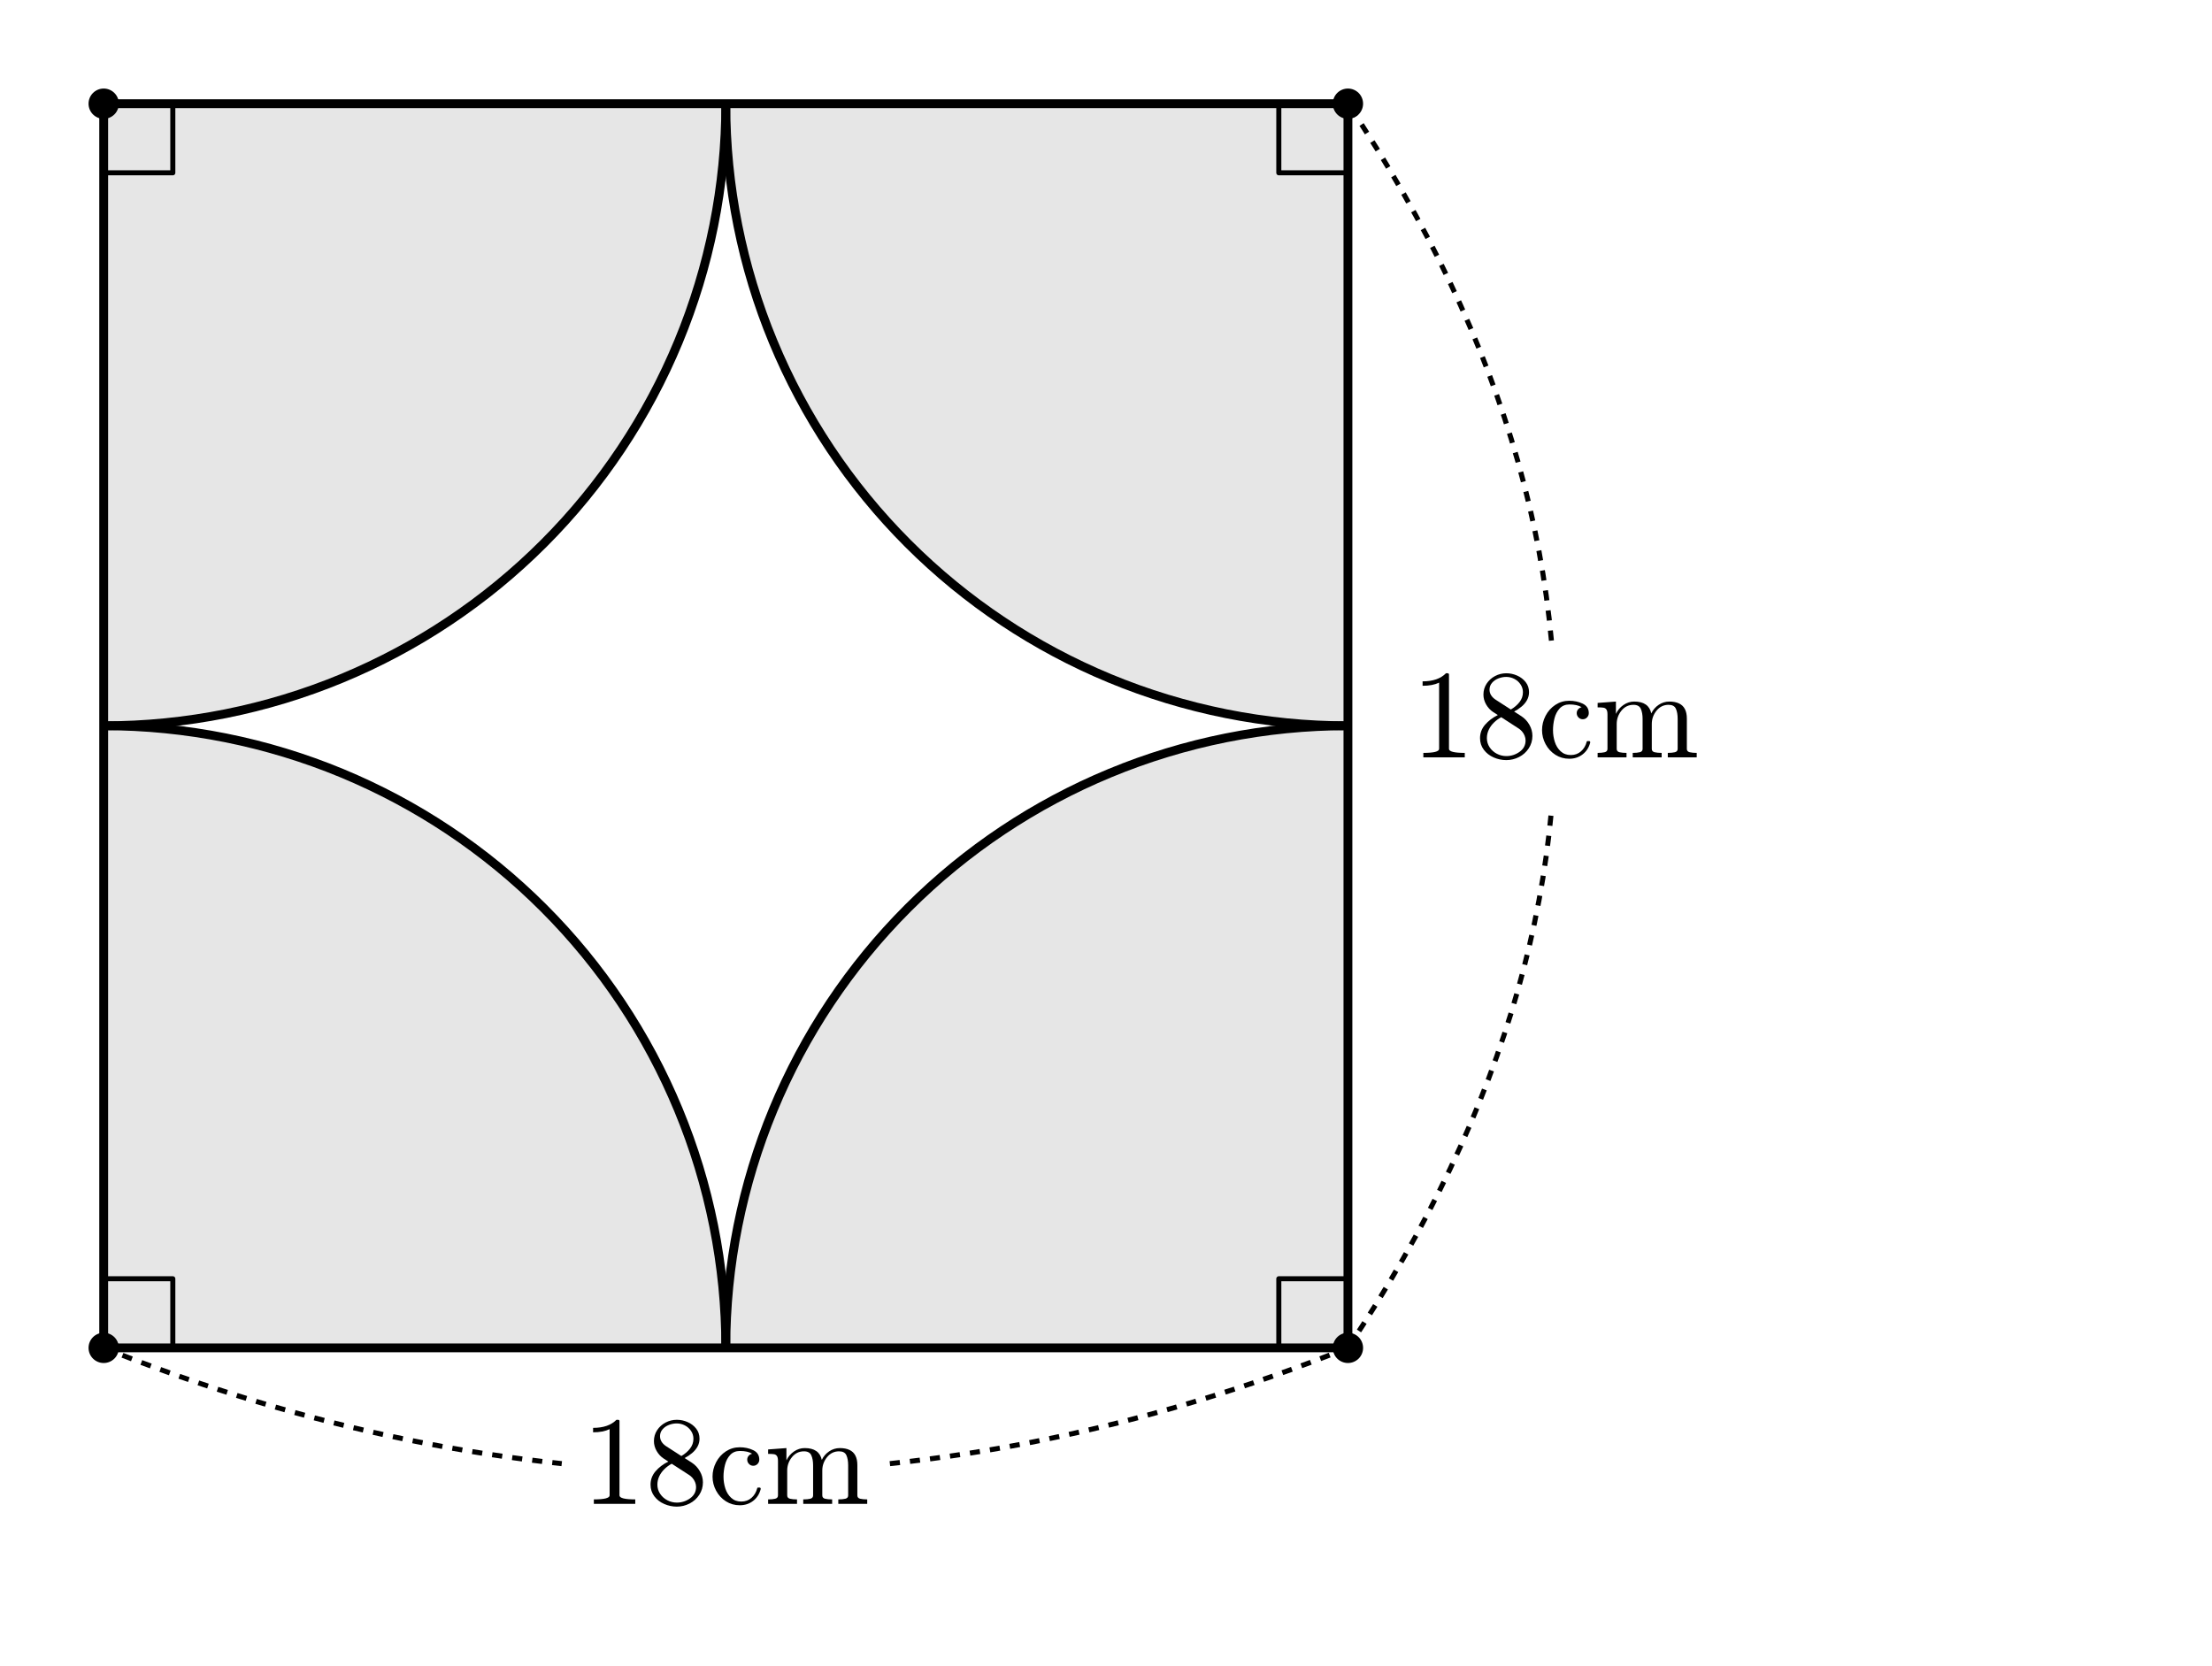
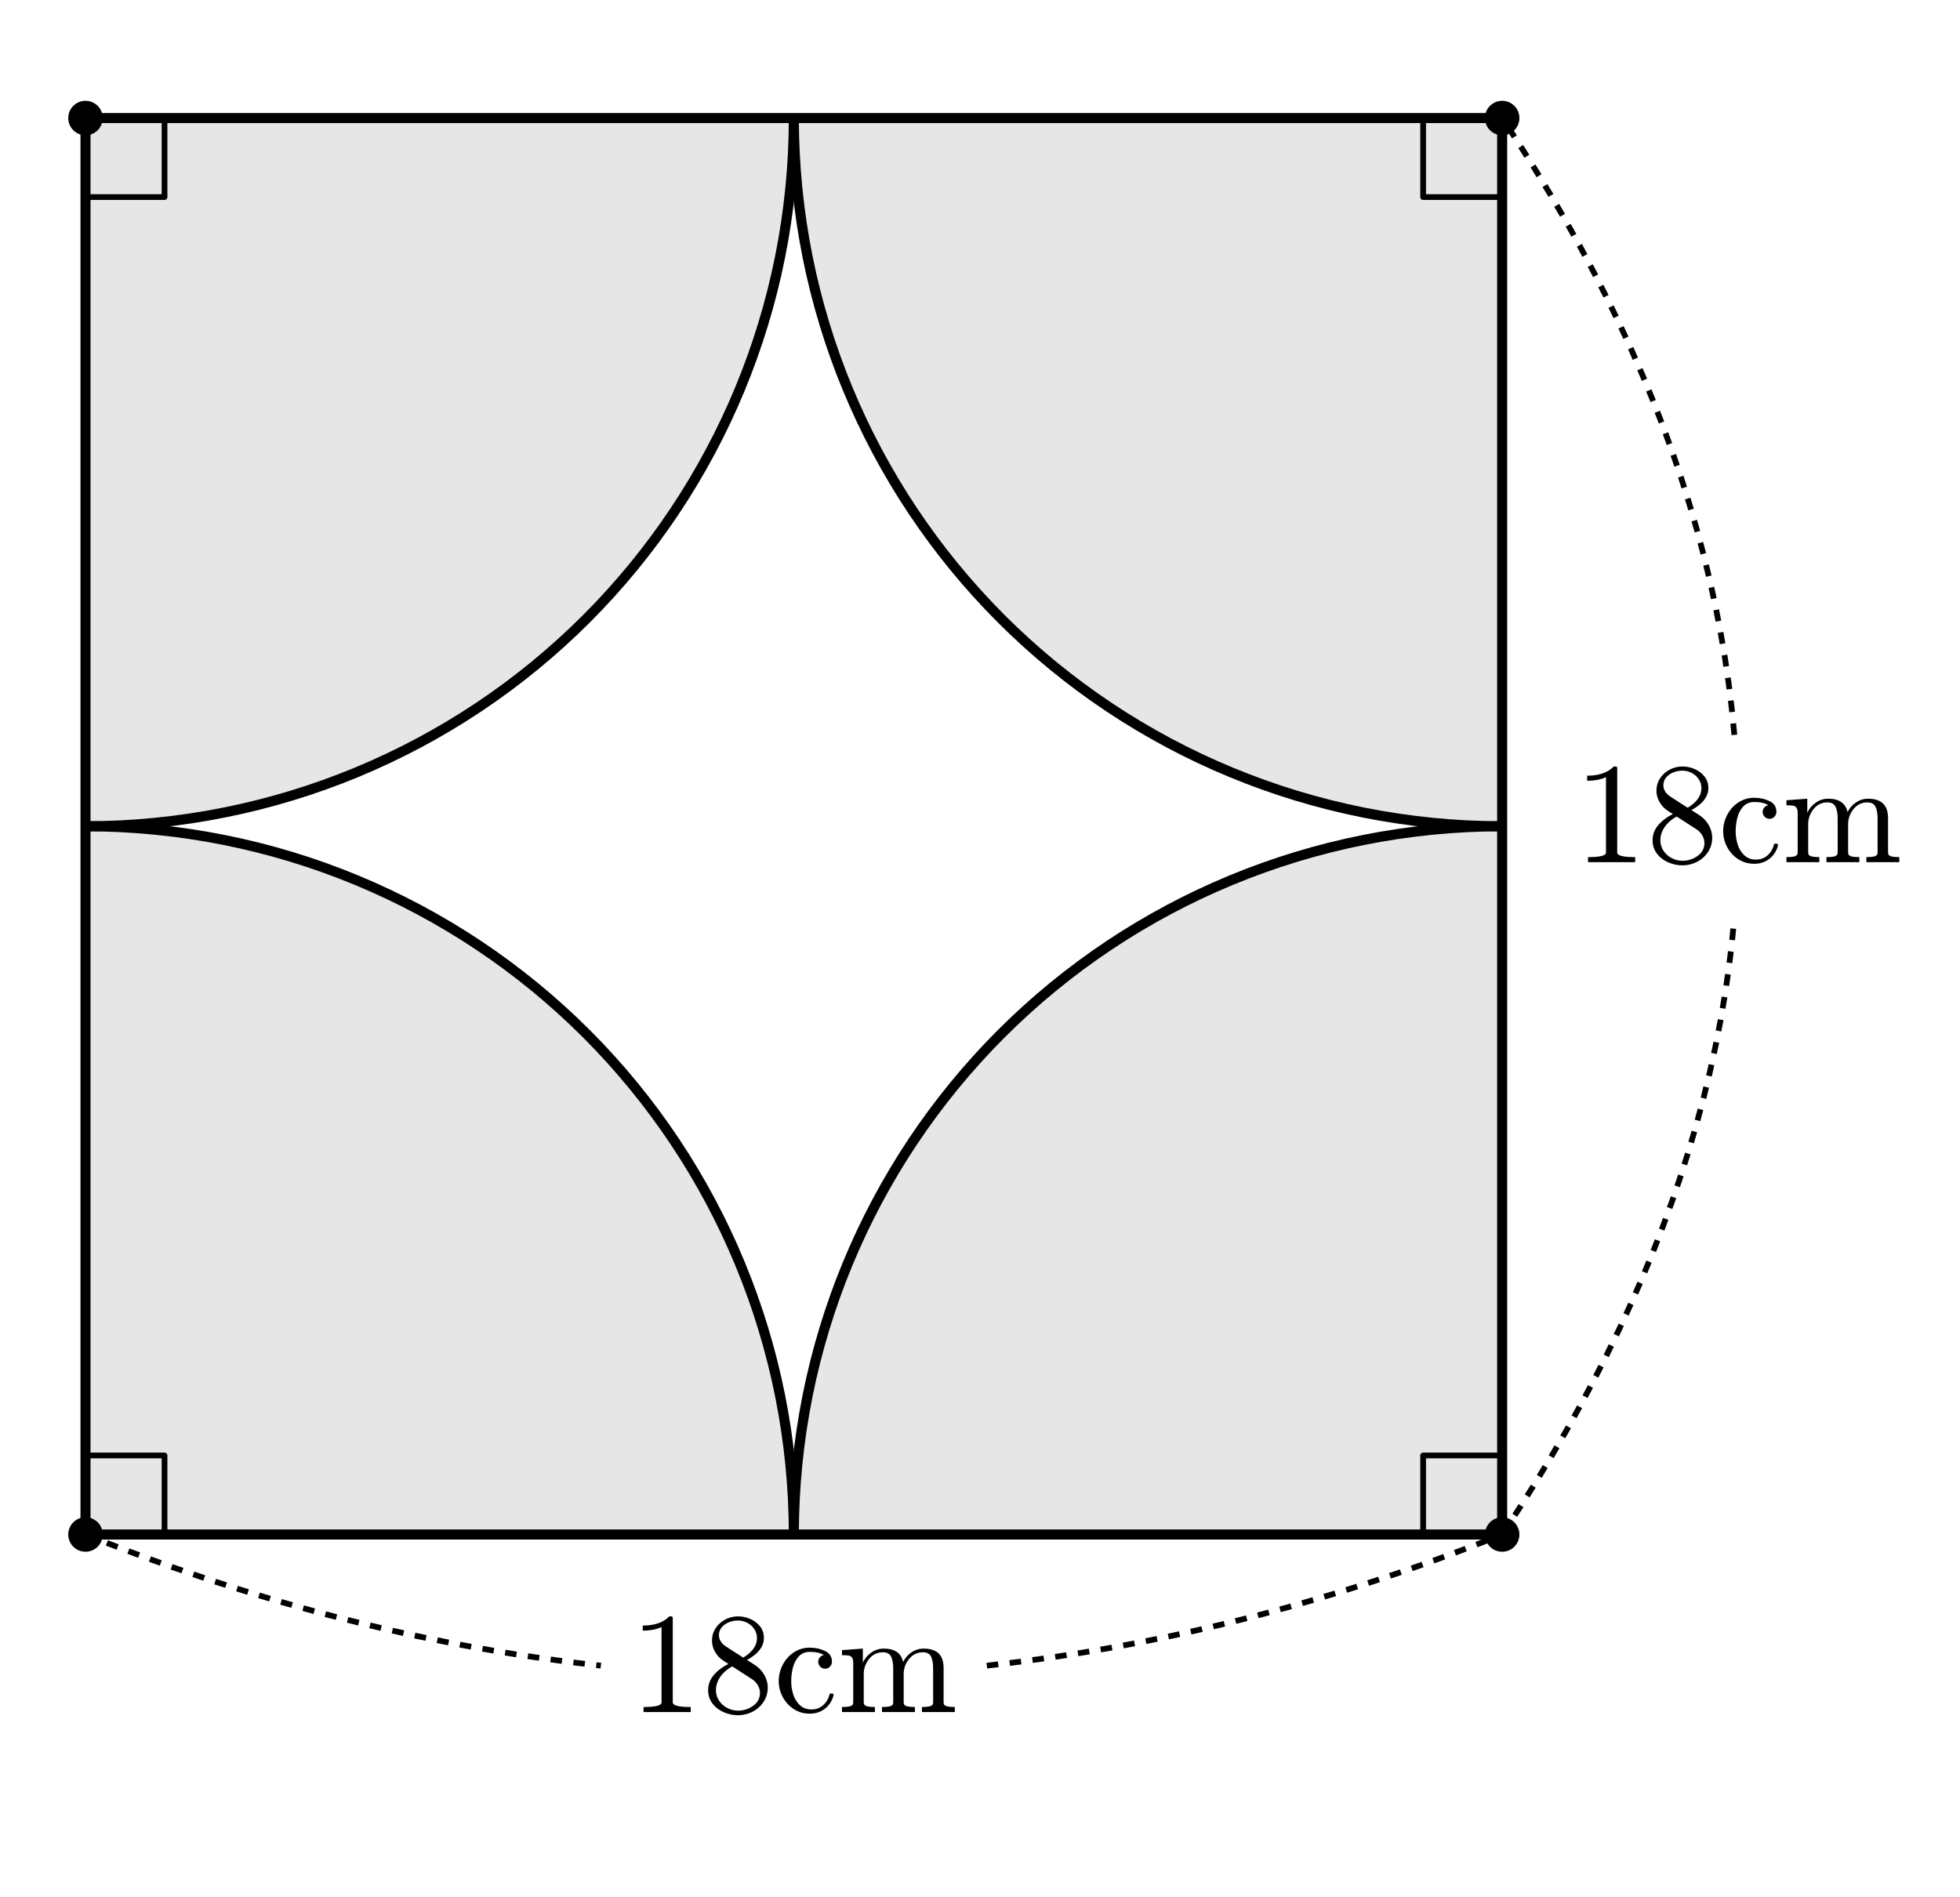
- <svg xmlns="http://www.w3.org/2000/svg" xmlns:xlink="http://www.w3.org/1999/xlink" width="175.27pt" height="132pt" viewBox="0 0 175.27 132" version="1.1">
+ <svg xmlns="http://www.w3.org/2000/svg" xmlns:xlink="http://www.w3.org/1999/xlink" width="136.401pt" height="132pt" viewBox="0 0 136.401 132" version="1.1">
  <defs>
    <style type="text/css">*{stroke-linejoin: round; stroke-linecap: butt}</style>
  </defs>
  <g id="figure_1">
    <g id="patch_1">
-       <path d="M 0 132  L 175.27 132  L 175.27 0  L 0 0  L 0 132  z " style="fill: none; opacity: 0" />
+       <path d="M 0 132  L 136.401 132  L 136.401 0  L 0 0  L 0 132  z " style="fill: none; opacity: 0" />
    </g>
    <g id="axes_1">
      <g id="patch_2">
-         <path d="M 57.51 106.805  C 57.51 93.736 52.313 81.189 43.072 71.948  C 33.831 62.707 21.284 57.51 8.216 57.51  L 8.216 106.805  z " clip-path="url(#p13edad39b4)" style="opacity: 0.1" />
+         <path d="M 55.245 106.805  C 55.245 93.736 50.048 81.189 40.807 71.948  C 31.566 62.707 19.019 57.51 5.95 57.51  L 5.95 106.805  z " clip-path="url(#pa9aac0d25a)" style="opacity: 0.1" />
      </g>
      <g id="patch_3">
-         <path d="M 106.805 57.51  C 93.736 57.51 81.189 62.707 71.948 71.948  C 62.707 81.189 57.51 93.736 57.51 106.805  L 106.805 106.805  z " clip-path="url(#p13edad39b4)" style="opacity: 0.1" />
+         <path d="M 104.539 57.51  C 91.47 57.51 78.924 62.707 69.683 71.948  C 60.442 81.189 55.245 93.736 55.245 106.805  L 104.539 106.805  z " clip-path="url(#pa9aac0d25a)" style="opacity: 0.1" />
      </g>
      <g id="patch_4">
-         <path d="M 57.51 8.216  C 57.51 21.284 62.707 33.831 71.948 43.072  C 81.189 52.313 93.736 57.51 106.805 57.51  L 106.805 8.216  z " clip-path="url(#p13edad39b4)" style="opacity: 0.1" />
+         <path d="M 55.245 8.216  C 55.245 21.284 60.442 33.831 69.683 43.072  C 78.924 52.313 91.47 57.51 104.539 57.51  L 104.539 8.216  z " clip-path="url(#pa9aac0d25a)" style="opacity: 0.1" />
      </g>
      <g id="patch_5">
-         <path d="M 8.216 57.51  C 21.284 57.51 33.831 52.313 43.072 43.072  C 52.313 33.831 57.51 21.284 57.51 8.216  L 8.216 8.216  z " clip-path="url(#p13edad39b4)" style="opacity: 0.1" />
+         <path d="M 5.95 57.51  C 19.019 57.51 31.566 52.313 40.807 43.072  C 50.048 33.831 55.245 21.284 55.245 8.216  L 5.95 8.216  z " clip-path="url(#pa9aac0d25a)" style="opacity: 0.1" />
      </g>
      <g id="patch_6">
-         <path d="M 57.51 106.805  C 57.51 93.736 52.313 81.189 43.072 71.948  C 33.831 62.707 21.284 57.51 8.216 57.51  " clip-path="url(#p13edad39b4)" style="fill: none; stroke: #000000; stroke-width: 0.7; stroke-linejoin: miter" />
+         <path d="M 55.245 106.805  C 55.245 93.736 50.048 81.189 40.807 71.948  C 31.566 62.707 19.019 57.51 5.95 57.51  " clip-path="url(#pa9aac0d25a)" style="fill: none; stroke: #000000; stroke-width: 0.7; stroke-linejoin: miter" />
      </g>
      <g id="patch_7">
-         <path d="M 106.805 57.51  C 93.736 57.51 81.189 62.707 71.948 71.948  C 62.707 81.189 57.51 93.736 57.51 106.805  " clip-path="url(#p13edad39b4)" style="fill: none; stroke: #000000; stroke-width: 0.7; stroke-linejoin: miter" />
+         <path d="M 104.539 57.51  C 91.47 57.51 78.924 62.707 69.683 71.948  C 60.442 81.189 55.245 93.736 55.245 106.805  " clip-path="url(#pa9aac0d25a)" style="fill: none; stroke: #000000; stroke-width: 0.7; stroke-linejoin: miter" />
      </g>
      <g id="patch_8">
-         <path d="M 57.51 8.216  C 57.51 21.284 62.707 33.831 71.948 43.072  C 81.189 52.313 93.736 57.51 106.805 57.51  " clip-path="url(#p13edad39b4)" style="fill: none; stroke: #000000; stroke-width: 0.7; stroke-linejoin: miter" />
+         <path d="M 55.245 8.216  C 55.245 21.284 60.442 33.831 69.683 43.072  C 78.924 52.313 91.47 57.51 104.539 57.51  " clip-path="url(#pa9aac0d25a)" style="fill: none; stroke: #000000; stroke-width: 0.7; stroke-linejoin: miter" />
      </g>
      <g id="patch_9">
-         <path d="M 8.216 57.51  C 21.284 57.51 33.831 52.313 43.072 43.072  C 52.313 33.831 57.51 21.284 57.51 8.216  " clip-path="url(#p13edad39b4)" style="fill: none; stroke: #000000; stroke-width: 0.7; stroke-linejoin: miter" />
+         <path d="M 5.95 57.51  C 19.019 57.51 31.566 52.313 40.807 43.072  C 50.048 33.831 55.245 21.284 55.245 8.216  " clip-path="url(#pa9aac0d25a)" style="fill: none; stroke: #000000; stroke-width: 0.7; stroke-linejoin: miter" />
      </g>
      <g id="line2d_1">
-         <path d="M 8.216 106.805  L 106.805 106.805  " clip-path="url(#p13edad39b4)" style="fill: none; stroke: #000000; stroke-width: 0.7; stroke-linecap: round" />
+         <path d="M 5.95 106.805  L 104.539 106.805  " clip-path="url(#pa9aac0d25a)" style="fill: none; stroke: #000000; stroke-width: 0.7; stroke-linecap: round" />
      </g>
      <g id="line2d_2">
-         <path d="M 106.805 106.805  L 106.805 8.216  " clip-path="url(#p13edad39b4)" style="fill: none; stroke: #000000; stroke-width: 0.7; stroke-linecap: round" />
+         <path d="M 104.539 106.805  L 104.539 8.216  " clip-path="url(#pa9aac0d25a)" style="fill: none; stroke: #000000; stroke-width: 0.7; stroke-linecap: round" />
      </g>
      <g id="line2d_3">
-         <path d="M 106.805 8.216  L 8.216 8.216  " clip-path="url(#p13edad39b4)" style="fill: none; stroke: #000000; stroke-width: 0.7; stroke-linecap: round" />
+         <path d="M 104.539 8.216  L 5.95 8.216  " clip-path="url(#pa9aac0d25a)" style="fill: none; stroke: #000000; stroke-width: 0.7; stroke-linecap: round" />
      </g>
      <g id="line2d_4">
-         <path d="M 8.216 8.216  L 8.216 106.805  " clip-path="url(#p13edad39b4)" style="fill: none; stroke: #000000; stroke-width: 0.7; stroke-linecap: round" />
+         <path d="M 5.95 8.216  L 5.95 106.805  " clip-path="url(#pa9aac0d25a)" style="fill: none; stroke: #000000; stroke-width: 0.7; stroke-linecap: round" />
      </g>
      <g id="line2d_5">
-         <path d="M 13.693 106.805  L 13.693 101.328  L 8.216 101.328  " clip-path="url(#p13edad39b4)" style="fill: none; stroke: #000000; stroke-width: 0.4; stroke-linecap: square" />
+         <path d="M 11.45 106.805  L 11.45 101.305  L 5.95 101.305  " clip-path="url(#pa9aac0d25a)" style="fill: none; stroke: #000000; stroke-width: 0.4; stroke-linecap: square" />
      </g>
      <g id="line2d_6">
-         <path d="M 101.328 106.805  L 101.328 101.328  L 106.805 101.328  " clip-path="url(#p13edad39b4)" style="fill: none; stroke: #000000; stroke-width: 0.4; stroke-linecap: square" />
+         <path d="M 99.039 106.805  L 99.039 101.305  L 104.539 101.305  " clip-path="url(#pa9aac0d25a)" style="fill: none; stroke: #000000; stroke-width: 0.4; stroke-linecap: square" />
      </g>
      <g id="line2d_7">
-         <path d="M 101.328 8.216  L 101.328 13.693  L 106.805 13.693  " clip-path="url(#p13edad39b4)" style="fill: none; stroke: #000000; stroke-width: 0.4; stroke-linecap: square" />
+         <path d="M 99.039 8.216  L 99.039 13.716  L 104.539 13.716  " clip-path="url(#pa9aac0d25a)" style="fill: none; stroke: #000000; stroke-width: 0.4; stroke-linecap: square" />
      </g>
      <g id="line2d_8">
-         <path d="M 13.693 8.216  L 13.693 13.693  L 8.216 13.693  " clip-path="url(#p13edad39b4)" style="fill: none; stroke: #000000; stroke-width: 0.4; stroke-linecap: square" />
+         <path d="M 11.45 8.216  L 11.45 13.716  L 5.95 13.716  " clip-path="url(#pa9aac0d25a)" style="fill: none; stroke: #000000; stroke-width: 0.4; stroke-linecap: square" />
      </g>
      <g id="line2d_9">
-         <path d="M 106.805 106.805  L 107.966 105.032  L 109.084 103.26  L 110.159 101.487  L 111.192 99.714  L 112.183 97.942  L 113.131 96.169  L 114.036 94.396  L 114.899 92.623  L 115.72 90.851  L 116.498 89.078  L 117.234 87.305  L 117.927 85.533  L 118.577 83.76  L 119.185 81.987  L 119.751 80.215  L 120.274 78.442  L 120.754 76.669  L 121.192 74.897  L 121.588 73.124  L 121.941 71.351  L 122.252 69.578  L 122.52 67.806  L 122.745 66.033  L 122.928 64.26  " clip-path="url(#p13edad39b4)" style="fill: none; stroke-dasharray: 0.8,0.8; stroke-dashoffset: 0; stroke: #000000; stroke-width: 0.4" />
+         <path d="M 104.539 106.805  L 105.71 105.016  L 106.838 103.227  L 107.922 101.438  L 108.964 99.649  L 109.961 97.86  L 110.916 96.071  L 111.827 94.282  L 112.695 92.493  L 113.52 90.704  L 114.302 88.915  L 115.04 87.126  L 115.735 85.337  L 116.386 83.548  L 116.995 81.759  L 117.56 79.97  L 118.081 78.181  L 118.56 76.393  L 118.995 74.604  L 119.387 72.815  L 119.736 71.026  L 120.041 69.237  L 120.303 67.448  L 120.522 65.659  L 120.697 63.87  " clip-path="url(#pa9aac0d25a)" style="fill: none; stroke-dasharray: 0.8,0.8; stroke-dashoffset: 0; stroke: #000000; stroke-width: 0.4" />
      </g>
      <g id="line2d_10">
-         <path d="M 122.928 50.76  L 122.745 48.988  L 122.52 47.215  L 122.252 45.442  L 121.941 43.67  L 121.588 41.897  L 121.192 40.124  L 120.754 38.352  L 120.274 36.579  L 119.751 34.806  L 119.185 33.033  L 118.577 31.261  L 117.927 29.488  L 117.234 27.715  L 116.498 25.943  L 115.72 24.17  L 114.899 22.397  L 114.036 20.625  L 113.131 18.852  L 112.183 17.079  L 111.192 15.307  L 110.159 13.534  L 109.084 11.761  L 107.966 9.988  L 106.805 8.216  " clip-path="url(#p13edad39b4)" style="fill: none; stroke-dasharray: 0.8,0.8; stroke-dashoffset: 0; stroke: #000000; stroke-width: 0.4" />
+         <path d="M 120.697 51.151  L 120.522 49.362  L 120.303 47.573  L 120.041 45.784  L 119.736 43.995  L 119.387 42.206  L 118.995 40.417  L 118.56 38.628  L 118.081 36.839  L 117.56 35.05  L 116.995 33.261  L 116.386 31.472  L 115.735 29.683  L 115.04 27.894  L 114.302 26.105  L 113.52 24.316  L 112.695 22.528  L 111.827 20.739  L 110.916 18.95  L 109.961 17.161  L 108.964 15.372  L 107.922 13.583  L 106.838 11.794  L 105.71 10.005  L 104.539 8.216  " clip-path="url(#pa9aac0d25a)" style="fill: none; stroke-dasharray: 0.8,0.8; stroke-dashoffset: 0; stroke: #000000; stroke-width: 0.4" />
      </g>
      <g id="line2d_11">
-         <path d="M 8.216 106.805  L 9.728 107.401  L 11.24 107.978  L 12.753 108.536  L 14.265 109.076  L 15.777 109.598  L 17.289 110.1  L 18.802 110.585  L 20.314 111.05  L 21.826 111.498  L 23.339 111.926  L 24.851 112.336  L 26.363 112.728  L 27.875 113.101  L 29.388 113.455  L 30.9 113.791  L 32.412 114.108  L 33.924 114.407  L 35.437 114.687  L 36.949 114.949  L 38.461 115.192  L 39.974 115.416  L 41.486 115.622  L 42.998 115.809  L 44.51 115.978  " clip-path="url(#p13edad39b4)" style="fill: none; stroke-dasharray: 0.8,0.8; stroke-dashoffset: 0; stroke: #000000; stroke-width: 0.4" />
+         <path d="M 5.95 106.805  L 7.444 107.394  L 8.939 107.964  L 10.433 108.517  L 11.927 109.051  L 13.422 109.567  L 14.916 110.065  L 16.411 110.545  L 17.905 111.007  L 19.399 111.451  L 20.894 111.876  L 22.388 112.284  L 23.882 112.673  L 25.377 113.044  L 26.871 113.398  L 28.365 113.733  L 29.86 114.049  L 31.354 114.348  L 32.848 114.629  L 34.343 114.891  L 35.837 115.136  L 37.332 115.362  L 38.826 115.57  L 40.32 115.76  L 41.815 115.932  " clip-path="url(#pa9aac0d25a)" style="fill: none; stroke-dasharray: 0.8,0.8; stroke-dashoffset: 0; stroke: #000000; stroke-width: 0.4" />
      </g>
      <g id="line2d_12">
-         <path d="M 70.51 115.978  L 72.023 115.809  L 73.535 115.622  L 75.047 115.416  L 76.559 115.192  L 78.072 114.949  L 79.584 114.687  L 81.096 114.407  L 82.609 114.108  L 84.121 113.791  L 85.633 113.455  L 87.145 113.101  L 88.658 112.728  L 90.17 112.336  L 91.682 111.926  L 93.195 111.498  L 94.707 111.05  L 96.219 110.585  L 97.731 110.1  L 99.244 109.598  L 100.756 109.076  L 102.268 108.536  L 103.78 107.978  L 105.293 107.401  L 106.805 106.805  " clip-path="url(#p13edad39b4)" style="fill: none; stroke-dasharray: 0.8,0.8; stroke-dashoffset: 0; stroke: #000000; stroke-width: 0.4" />
+         <path d="M 68.675 115.932  L 70.169 115.76  L 71.663 115.57  L 73.158 115.362  L 74.652 115.136  L 76.146 114.891  L 77.641 114.629  L 79.135 114.348  L 80.629 114.049  L 82.124 113.733  L 83.618 113.398  L 85.113 113.044  L 86.607 112.673  L 88.101 112.284  L 89.596 111.876  L 91.09 111.451  L 92.584 111.007  L 94.079 110.545  L 95.573 110.065  L 97.067 109.567  L 98.562 109.051  L 100.056 108.517  L 101.55 107.964  L 103.045 107.394  L 104.539 106.805  " clip-path="url(#pa9aac0d25a)" style="fill: none; stroke-dasharray: 0.8,0.8; stroke-dashoffset: 0; stroke: #000000; stroke-width: 0.4" />
      </g>
      <g id="text_1">
-         <g transform="translate(111.8521 60.01037) scale(0.1 -0.1)">
+         <g transform="translate(109.5864 60.01037) scale(0.1 -0.1)">
          <defs>
            <path id="Cmr10-31" d="M 594 0  L 594 225  Q 1394 225 1394 428  L 1394 3788  Q 1063 3628 556 3628  L 556 3853  Q 1341 3853 1741 4263  L 1831 4263  Q 1853 4263 1873 4245  Q 1894 4228 1894 4206  L 1894 428  Q 1894 225 2694 225  L 2694 0  L 594 0  z " transform="scale(0.015625)" />
            <path id="Cmr10-38" d="M 269 972  Q 269 1356 522 1651  Q 775 1947 1172 2144  L 934 2297  Q 716 2441 578 2680  Q 441 2919 441 3181  Q 441 3488 602 3734  Q 763 3981 1030 4122  Q 1297 4263 1600 4263  Q 1884 4263 2148 4147  Q 2413 4031 2583 3815  Q 2753 3600 2753 3303  Q 2753 3088 2651 2903  Q 2550 2719 2373 2572  Q 2197 2425 1997 2322  L 2363 2088  Q 2616 1922 2770 1653  Q 2925 1384 2925 1088  Q 2925 741 2739 456  Q 2553 172 2247 15  Q 1941 -141 1600 -141  Q 1269 -141 961 -6  Q 653 128 461 383  Q 269 638 269 972  z M 616 972  Q 616 719 755 509  Q 894 300 1122 181  Q 1350 63 1600 63  Q 1972 63 2275 280  Q 2578 497 2578 856  Q 2578 978 2529 1098  Q 2481 1219 2395 1317  Q 2309 1416 2203 1478  L 1344 2034  Q 1144 1928 976 1765  Q 809 1603 712 1400  Q 616 1197 616 972  z M 1056 2925  L 1831 2425  Q 2100 2581 2272 2803  Q 2444 3025 2444 3303  Q 2444 3519 2323 3698  Q 2203 3878 2009 3978  Q 1816 4078 1594 4078  Q 1400 4078 1203 4003  Q 1006 3928 878 3779  Q 750 3631 750 3431  Q 750 3131 1056 2925  z " transform="scale(0.015625)" />
            <path id="Cmr10-63" d="M 1594 -72  Q 1206 -72 890 129  Q 575 331 394 667  Q 213 1003 213 1381  Q 213 1759 392 2106  Q 572 2453 889 2661  Q 1206 2869 1594 2869  Q 1969 2869 2276 2722  Q 2584 2575 2584 2241  Q 2584 2116 2495 2023  Q 2406 1931 2278 1931  Q 2150 1931 2061 2023  Q 1972 2116 1972 2241  Q 1972 2353 2044 2436  Q 2116 2519 2222 2541  Q 2000 2681 1600 2681  Q 1294 2681 1106 2478  Q 919 2275 844 1975  Q 769 1675 769 1381  Q 769 1072 861 783  Q 953 494 1158 305  Q 1363 116 1672 116  Q 1975 116 2187 302  Q 2400 488 2478 788  Q 2478 825 2528 825  L 2606 825  Q 2625 825 2640 808  Q 2656 791 2656 769  L 2656 750  Q 2559 372 2271 150  Q 1984 -72 1594 -72  z " transform="scale(0.015625)" />
            <path id="Cmr10-6d" d="M 191 0  L 191 225  Q 409 225 550 259  Q 691 294 691 428  L 691 2175  Q 691 2347 639 2423  Q 588 2500 491 2517  Q 394 2534 191 2534  L 191 2759  L 1119 2828  L 1119 2203  Q 1247 2478 1498 2653  Q 1750 2828 2047 2828  Q 2784 2828 2913 2228  Q 3041 2497 3287 2662  Q 3534 2828 3828 2828  Q 4119 2828 4317 2734  Q 4516 2641 4616 2448  Q 4716 2256 4716 1966  L 4716 428  Q 4716 294 4858 259  Q 5000 225 5216 225  L 5216 0  L 3750 0  L 3750 225  Q 3969 225 4109 259  Q 4250 294 4250 428  L 4250 1947  Q 4250 2269 4159 2466  Q 4069 2663 3788 2663  Q 3419 2663 3178 2366  Q 2938 2069 2938 1691  L 2938 428  Q 2938 294 3078 259  Q 3219 225 3438 225  L 3438 0  L 1972 0  L 1972 225  Q 2191 225 2331 259  Q 2472 294 2472 428  L 2472 1947  Q 2472 2259 2381 2461  Q 2291 2663 2009 2663  Q 1638 2663 1398 2366  Q 1159 2069 1159 1691  L 1159 428  Q 1159 294 1300 259  Q 1441 225 1656 225  L 1656 0  L 191 0  z " transform="scale(0.015625)" />
          </defs>
          <use xlink:href="#Cmr10-31" />
          <use xlink:href="#Cmr10-38" transform="translate(50 0)" />
          <use xlink:href="#Cmr10-63" transform="translate(100 0)" />
          <use xlink:href="#Cmr10-6d" transform="translate(144.3848 0)" />
        </g>
      </g>
      <g id="text_2">
-         <g transform="translate(46.126 119.1639) scale(0.1 -0.1)">
+         <g transform="translate(43.86023 119.1639) scale(0.1 -0.1)">
          <use xlink:href="#Cmr10-31" />
          <use xlink:href="#Cmr10-38" transform="translate(50 0)" />
          <use xlink:href="#Cmr10-63" transform="translate(100 0)" />
          <use xlink:href="#Cmr10-6d" transform="translate(144.3848 0)" />
        </g>
      </g>
      <g id="line2d_13">
        <defs>
-           <path id="ma7f0a5d369" d="M 0 1.2  C 0.318 1.2 0.623 1.074 0.849 0.849  C 1.074 0.623 1.2 0.318 1.2 0  C 1.2 -0.318 1.074 -0.623 0.849 -0.849  C 0.623 -1.074 0.318 -1.2 0 -1.2  C -0.318 -1.2 -0.623 -1.074 -0.849 -0.849  C -1.074 -0.623 -1.2 -0.318 -1.2 0  C -1.2 0.318 -1.074 0.623 -0.849 0.849  C -0.623 1.074 -0.318 1.2 0 1.2  z " />
+           <path id="m576663cfbb" d="M 0 1.2  C 0.318 1.2 0.623 1.074 0.849 0.849  C 1.074 0.623 1.2 0.318 1.2 0  C 1.2 -0.318 1.074 -0.623 0.849 -0.849  C 0.623 -1.074 0.318 -1.2 0 -1.2  C -0.318 -1.2 -0.623 -1.074 -0.849 -0.849  C -1.074 -0.623 -1.2 -0.318 -1.2 0  C -1.2 0.318 -1.074 0.623 -0.849 0.849  C -0.623 1.074 -0.318 1.2 0 1.2  z " />
        </defs>
-         <g clip-path="url(#p13edad39b4)">
-           <use xlink:href="#ma7f0a5d369" x="8.216" y="106.805" />
+         <g clip-path="url(#pa9aac0d25a)">
+           <use xlink:href="#m576663cfbb" x="5.95" y="106.805" />
        </g>
      </g>
      <g id="line2d_14">
-         <g clip-path="url(#p13edad39b4)">
-           <use xlink:href="#ma7f0a5d369" x="106.805" y="106.805" />
+         <g clip-path="url(#pa9aac0d25a)">
+           <use xlink:href="#m576663cfbb" x="104.539" y="106.805" />
        </g>
      </g>
      <g id="line2d_15">
-         <g clip-path="url(#p13edad39b4)">
-           <use xlink:href="#ma7f0a5d369" x="106.805" y="8.216" />
+         <g clip-path="url(#pa9aac0d25a)">
+           <use xlink:href="#m576663cfbb" x="104.539" y="8.216" />
        </g>
      </g>
      <g id="line2d_16">
-         <g clip-path="url(#p13edad39b4)">
-           <use xlink:href="#ma7f0a5d369" x="8.216" y="8.216" />
+         <g clip-path="url(#pa9aac0d25a)">
+           <use xlink:href="#m576663cfbb" x="5.95" y="8.216" />
        </g>
      </g>
    </g>
  </g>
  <defs>
-     <clipPath id="p13edad39b4">
-       <rect x="0" y="0" width="175.27" height="132" />
+     <clipPath id="pa9aac0d25a">
+       <rect x="0" y="0" width="136.401" height="132" />
    </clipPath>
  </defs>
</svg>
